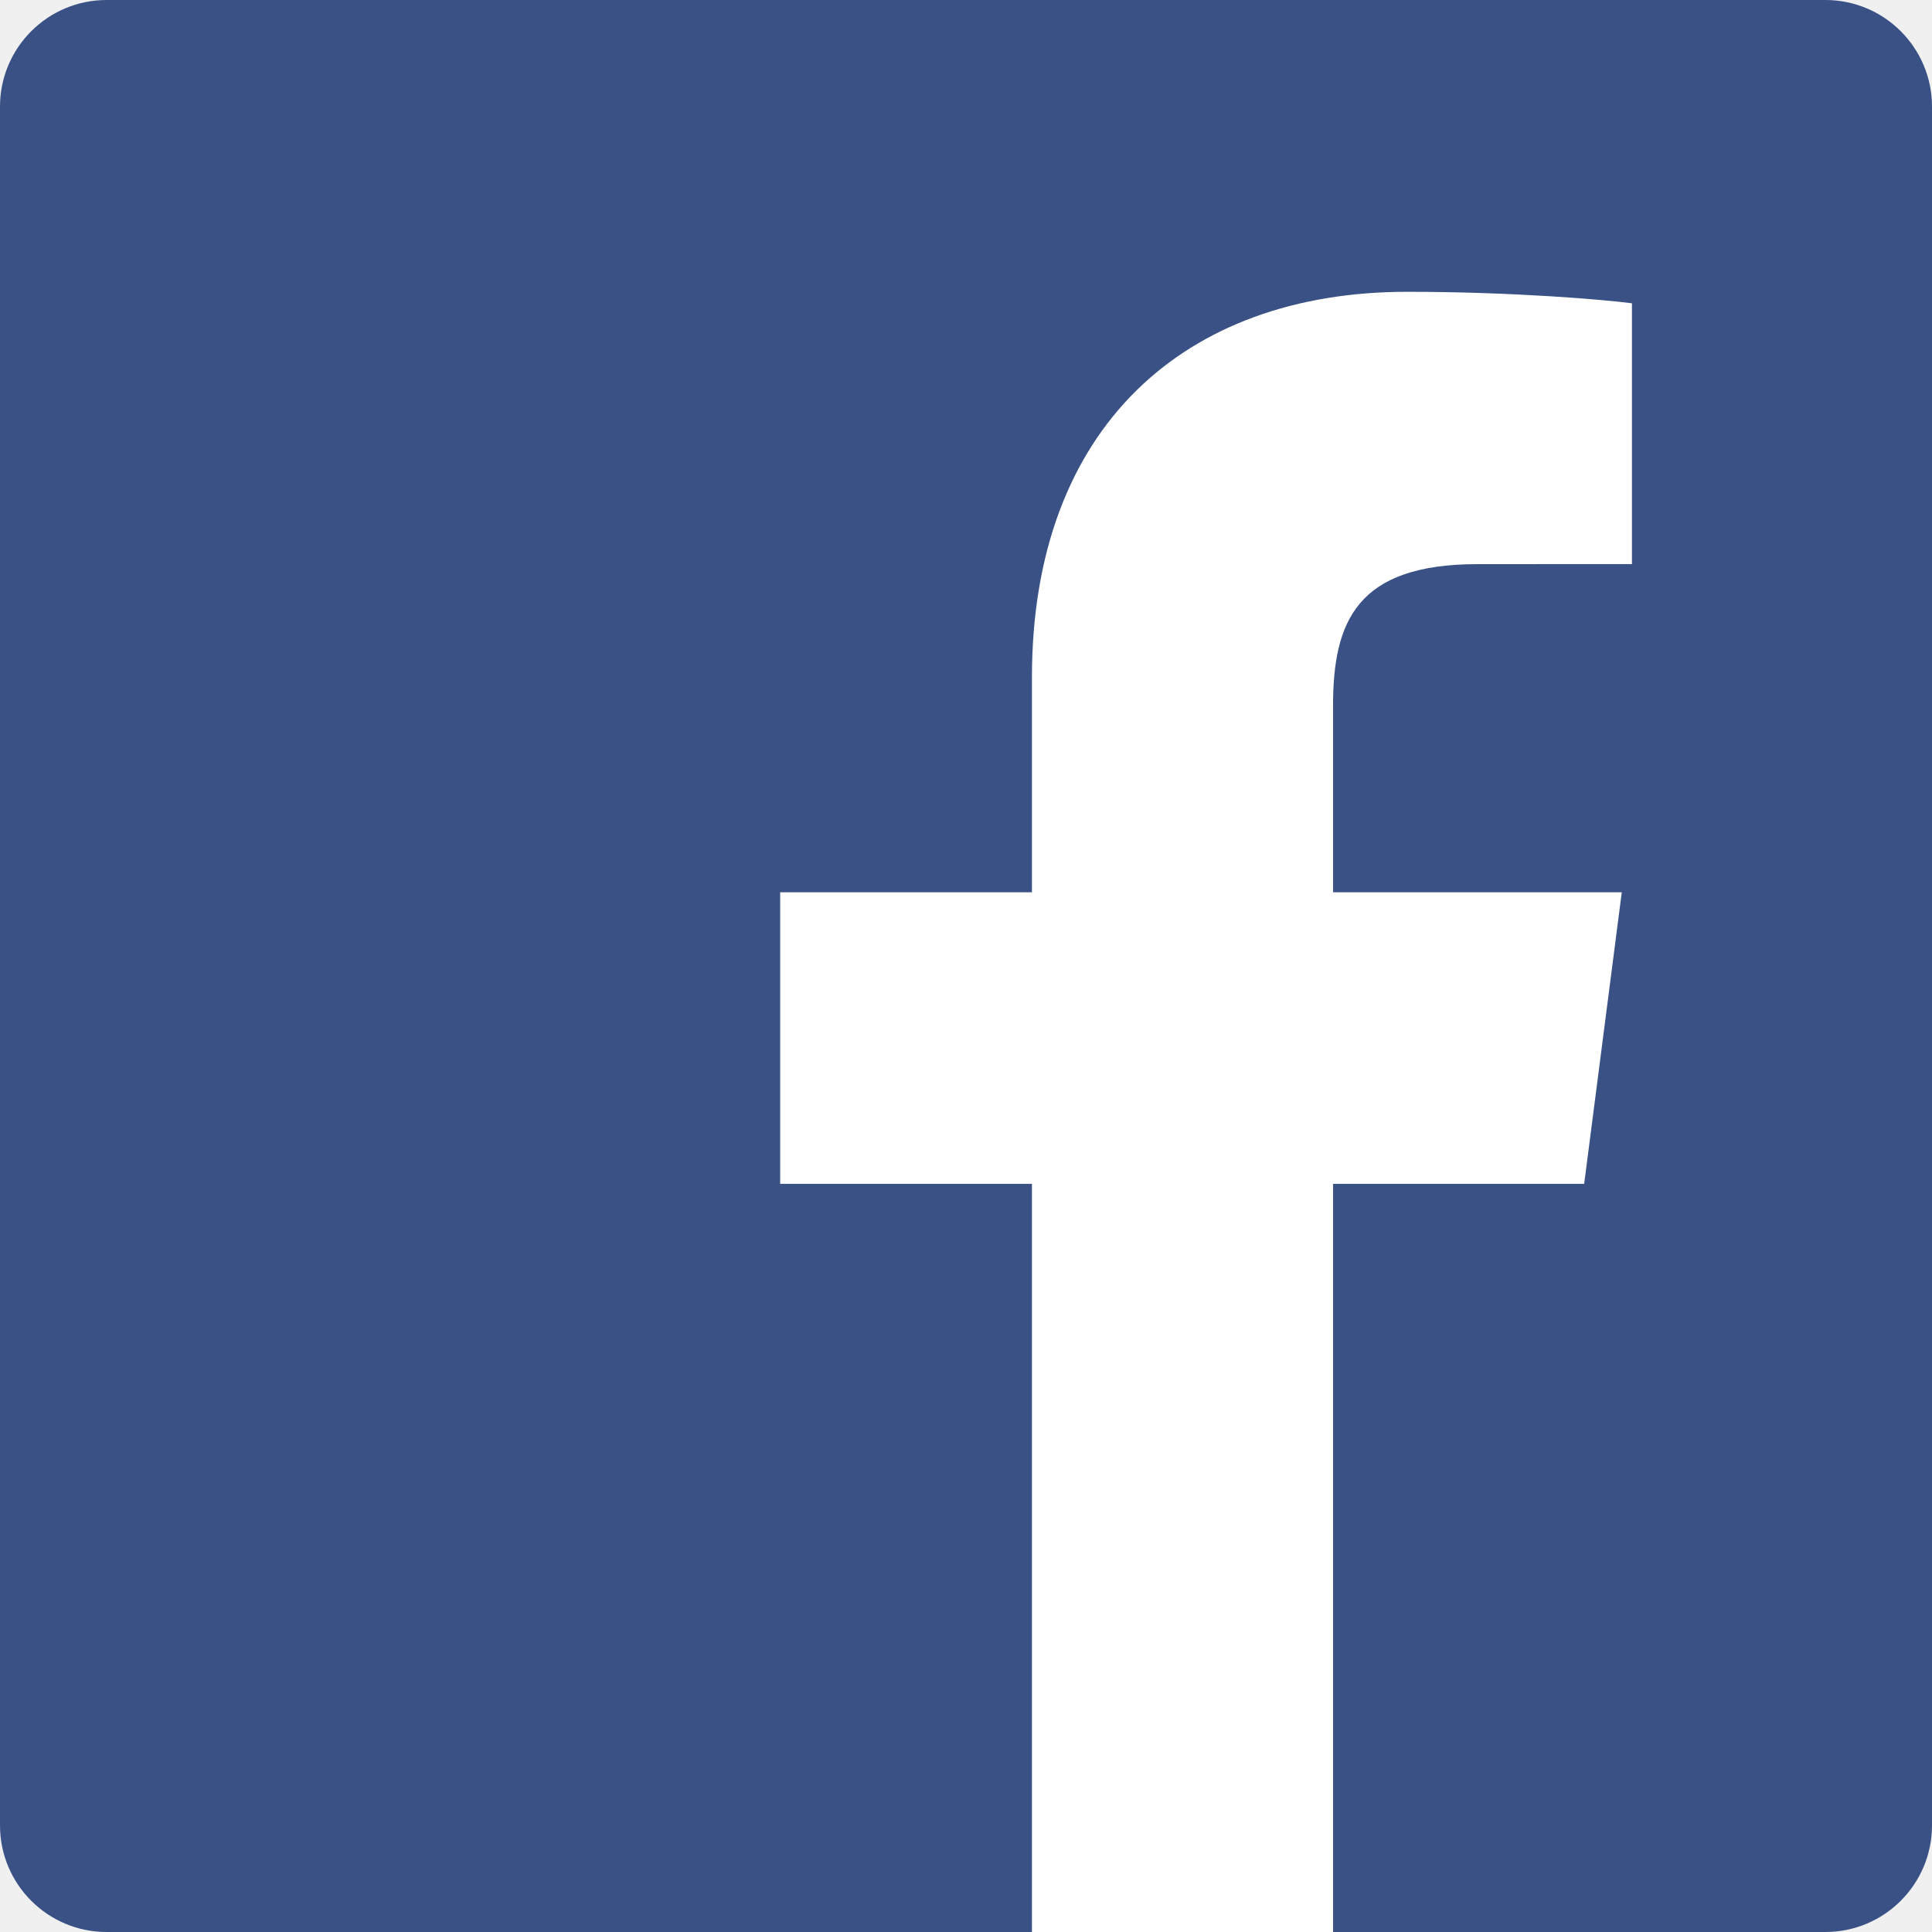
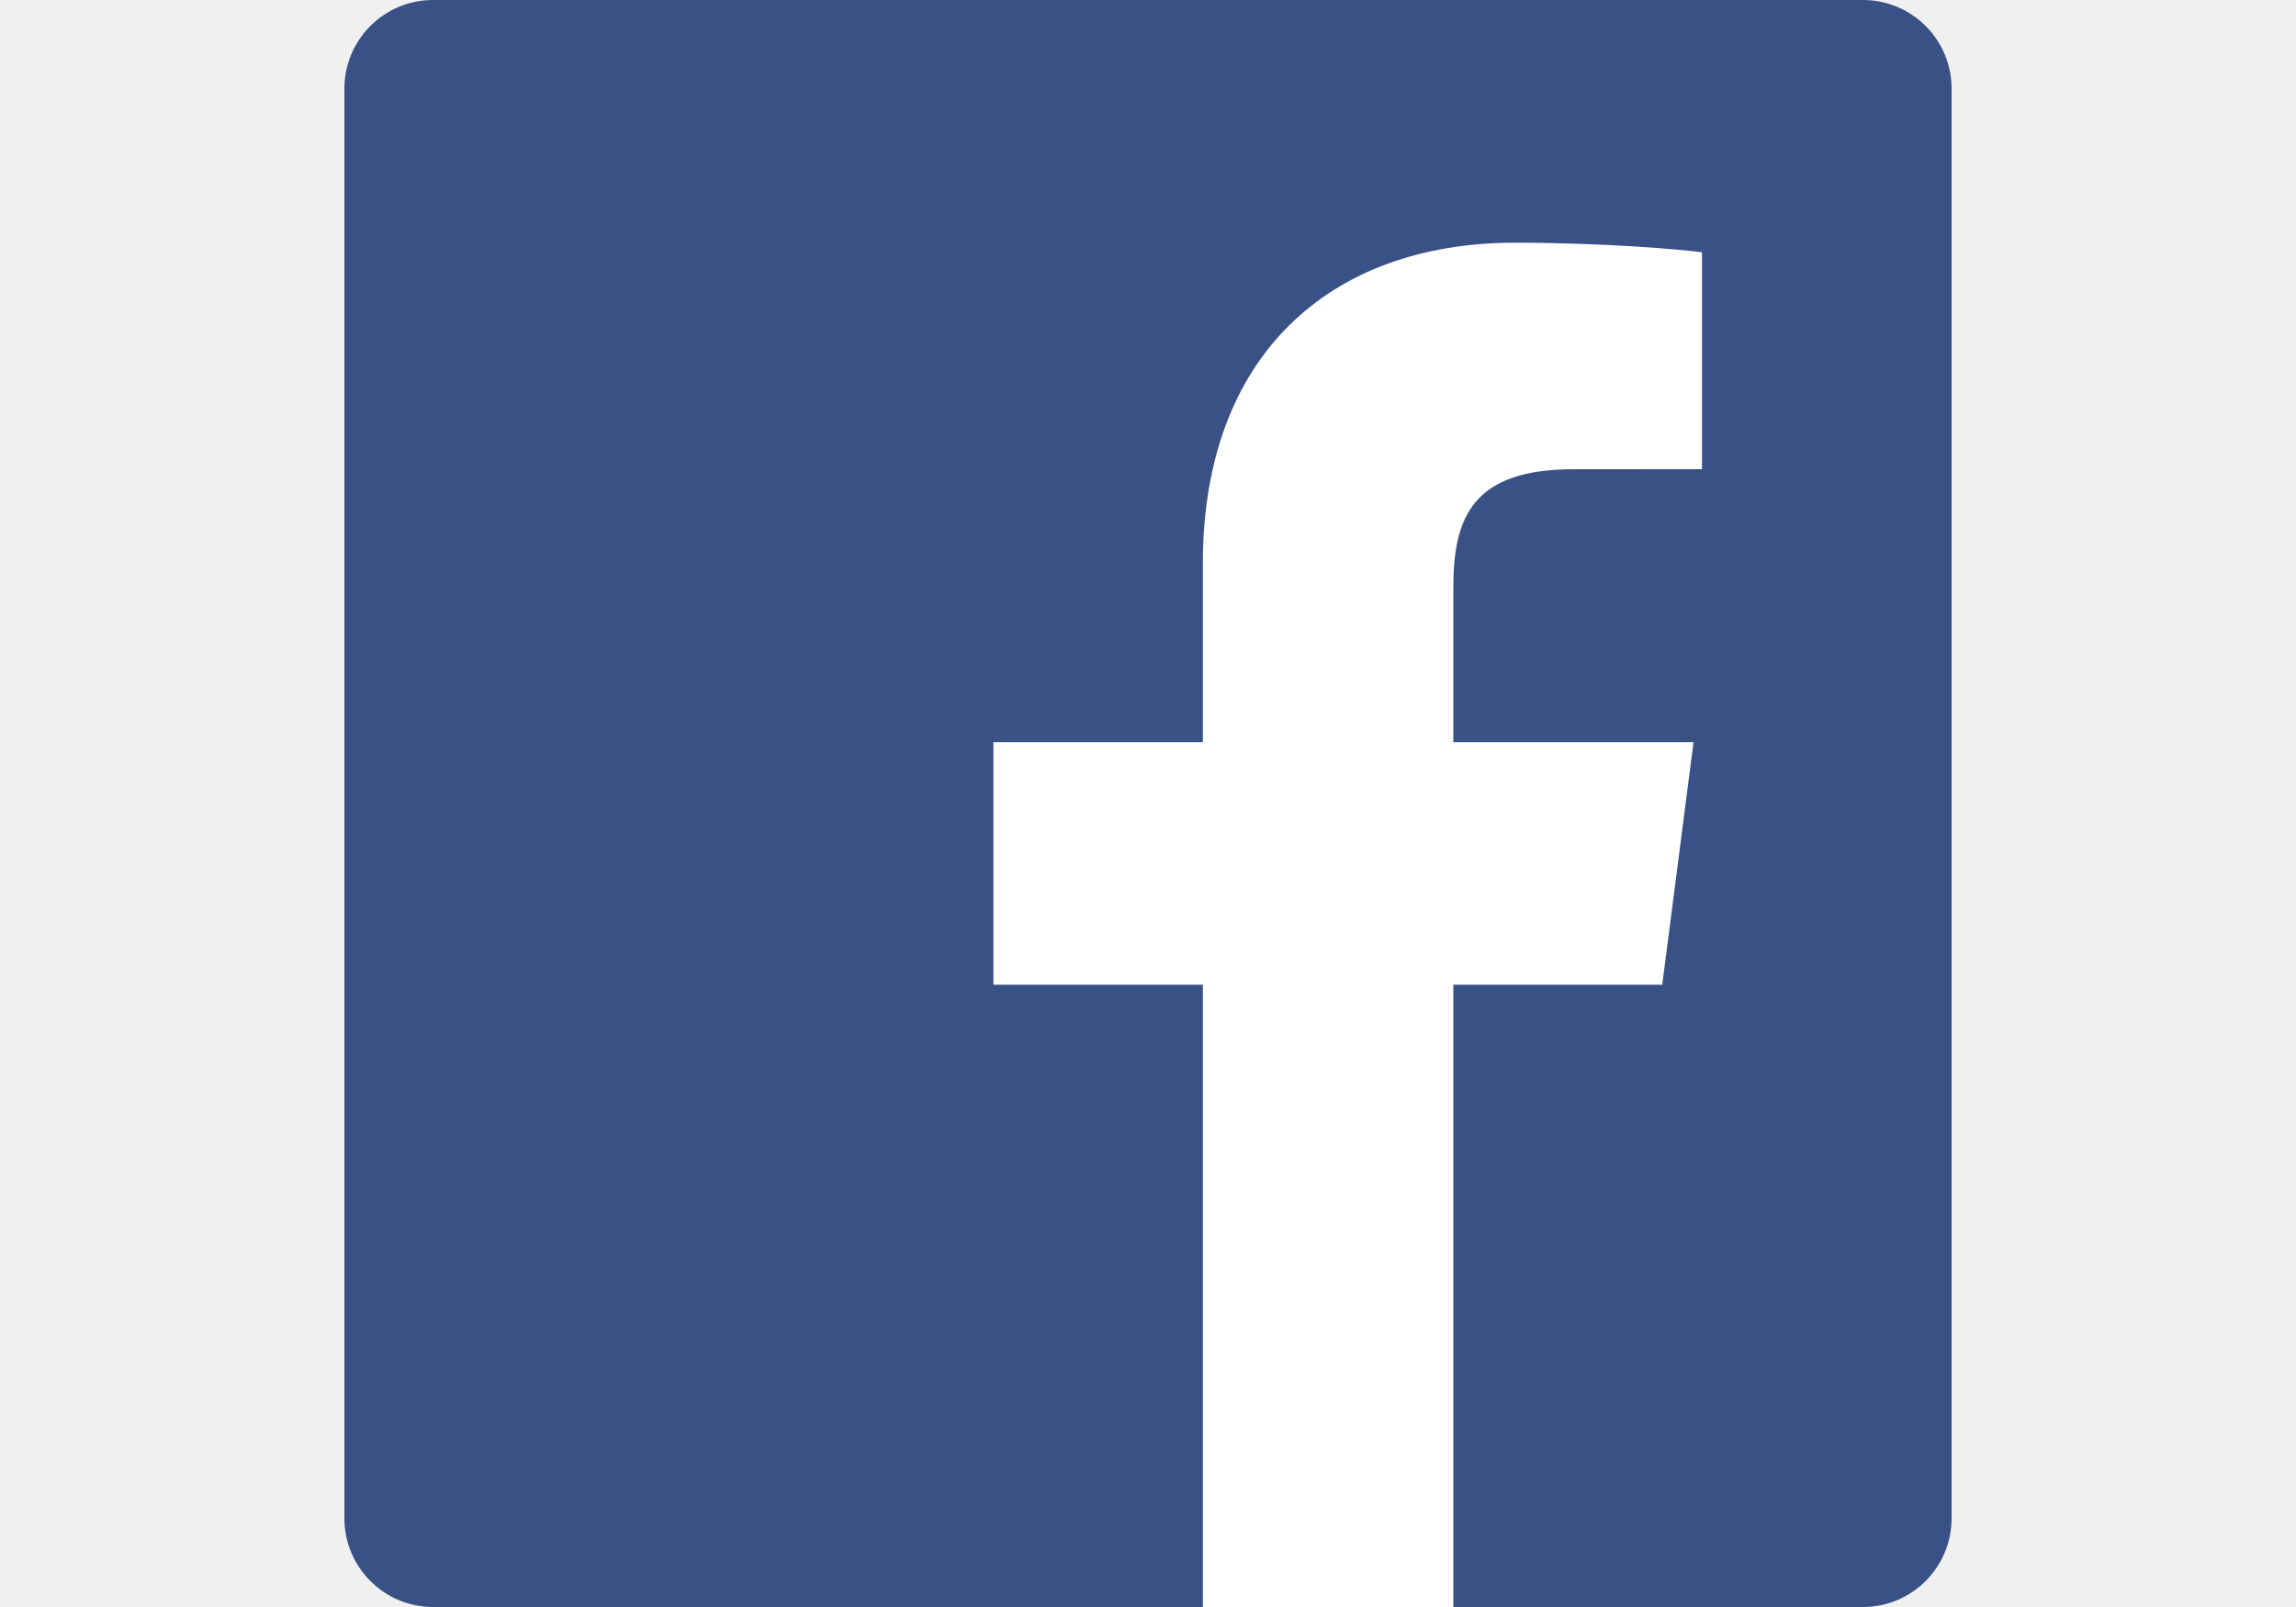
- <svg xmlns="http://www.w3.org/2000/svg" width="256px" height="256px" viewBox="0 0 256 256" version="1.1" preserveAspectRatio="xMidYMid">
+ <svg xmlns="http://www.w3.org/2000/svg" width="10px" height="7px" viewBox="0 0 256 256" version="1.1" preserveAspectRatio="xMidYMid">
  <g>
    <path d="M241.871,256.001 C249.673,256.001 256,249.675 256,241.872 L256,14.129 C256,6.325 249.673,0 241.871,0 L14.129,0 C6.324,0 0,6.325 0,14.129 L0,241.872 C0,249.675 6.324,256.001 14.129,256.001 L241.871,256.001" fill="#395185" />
    <path d="M176.635,256.001 L176.635,156.864 L209.912,156.864 L214.894,118.229 L176.635,118.229 L176.635,93.561 C176.635,82.375 179.742,74.752 195.783,74.752 L216.242,74.743 L216.242,40.188 C212.702,39.717 200.558,38.665 186.43,38.665 C156.932,38.665 136.738,56.67 136.738,89.736 L136.738,118.229 L103.376,118.229 L103.376,156.864 L136.738,156.864 L136.738,256.001 L176.635,256.001" fill="#FFFFFF" />
  </g>
</svg>
